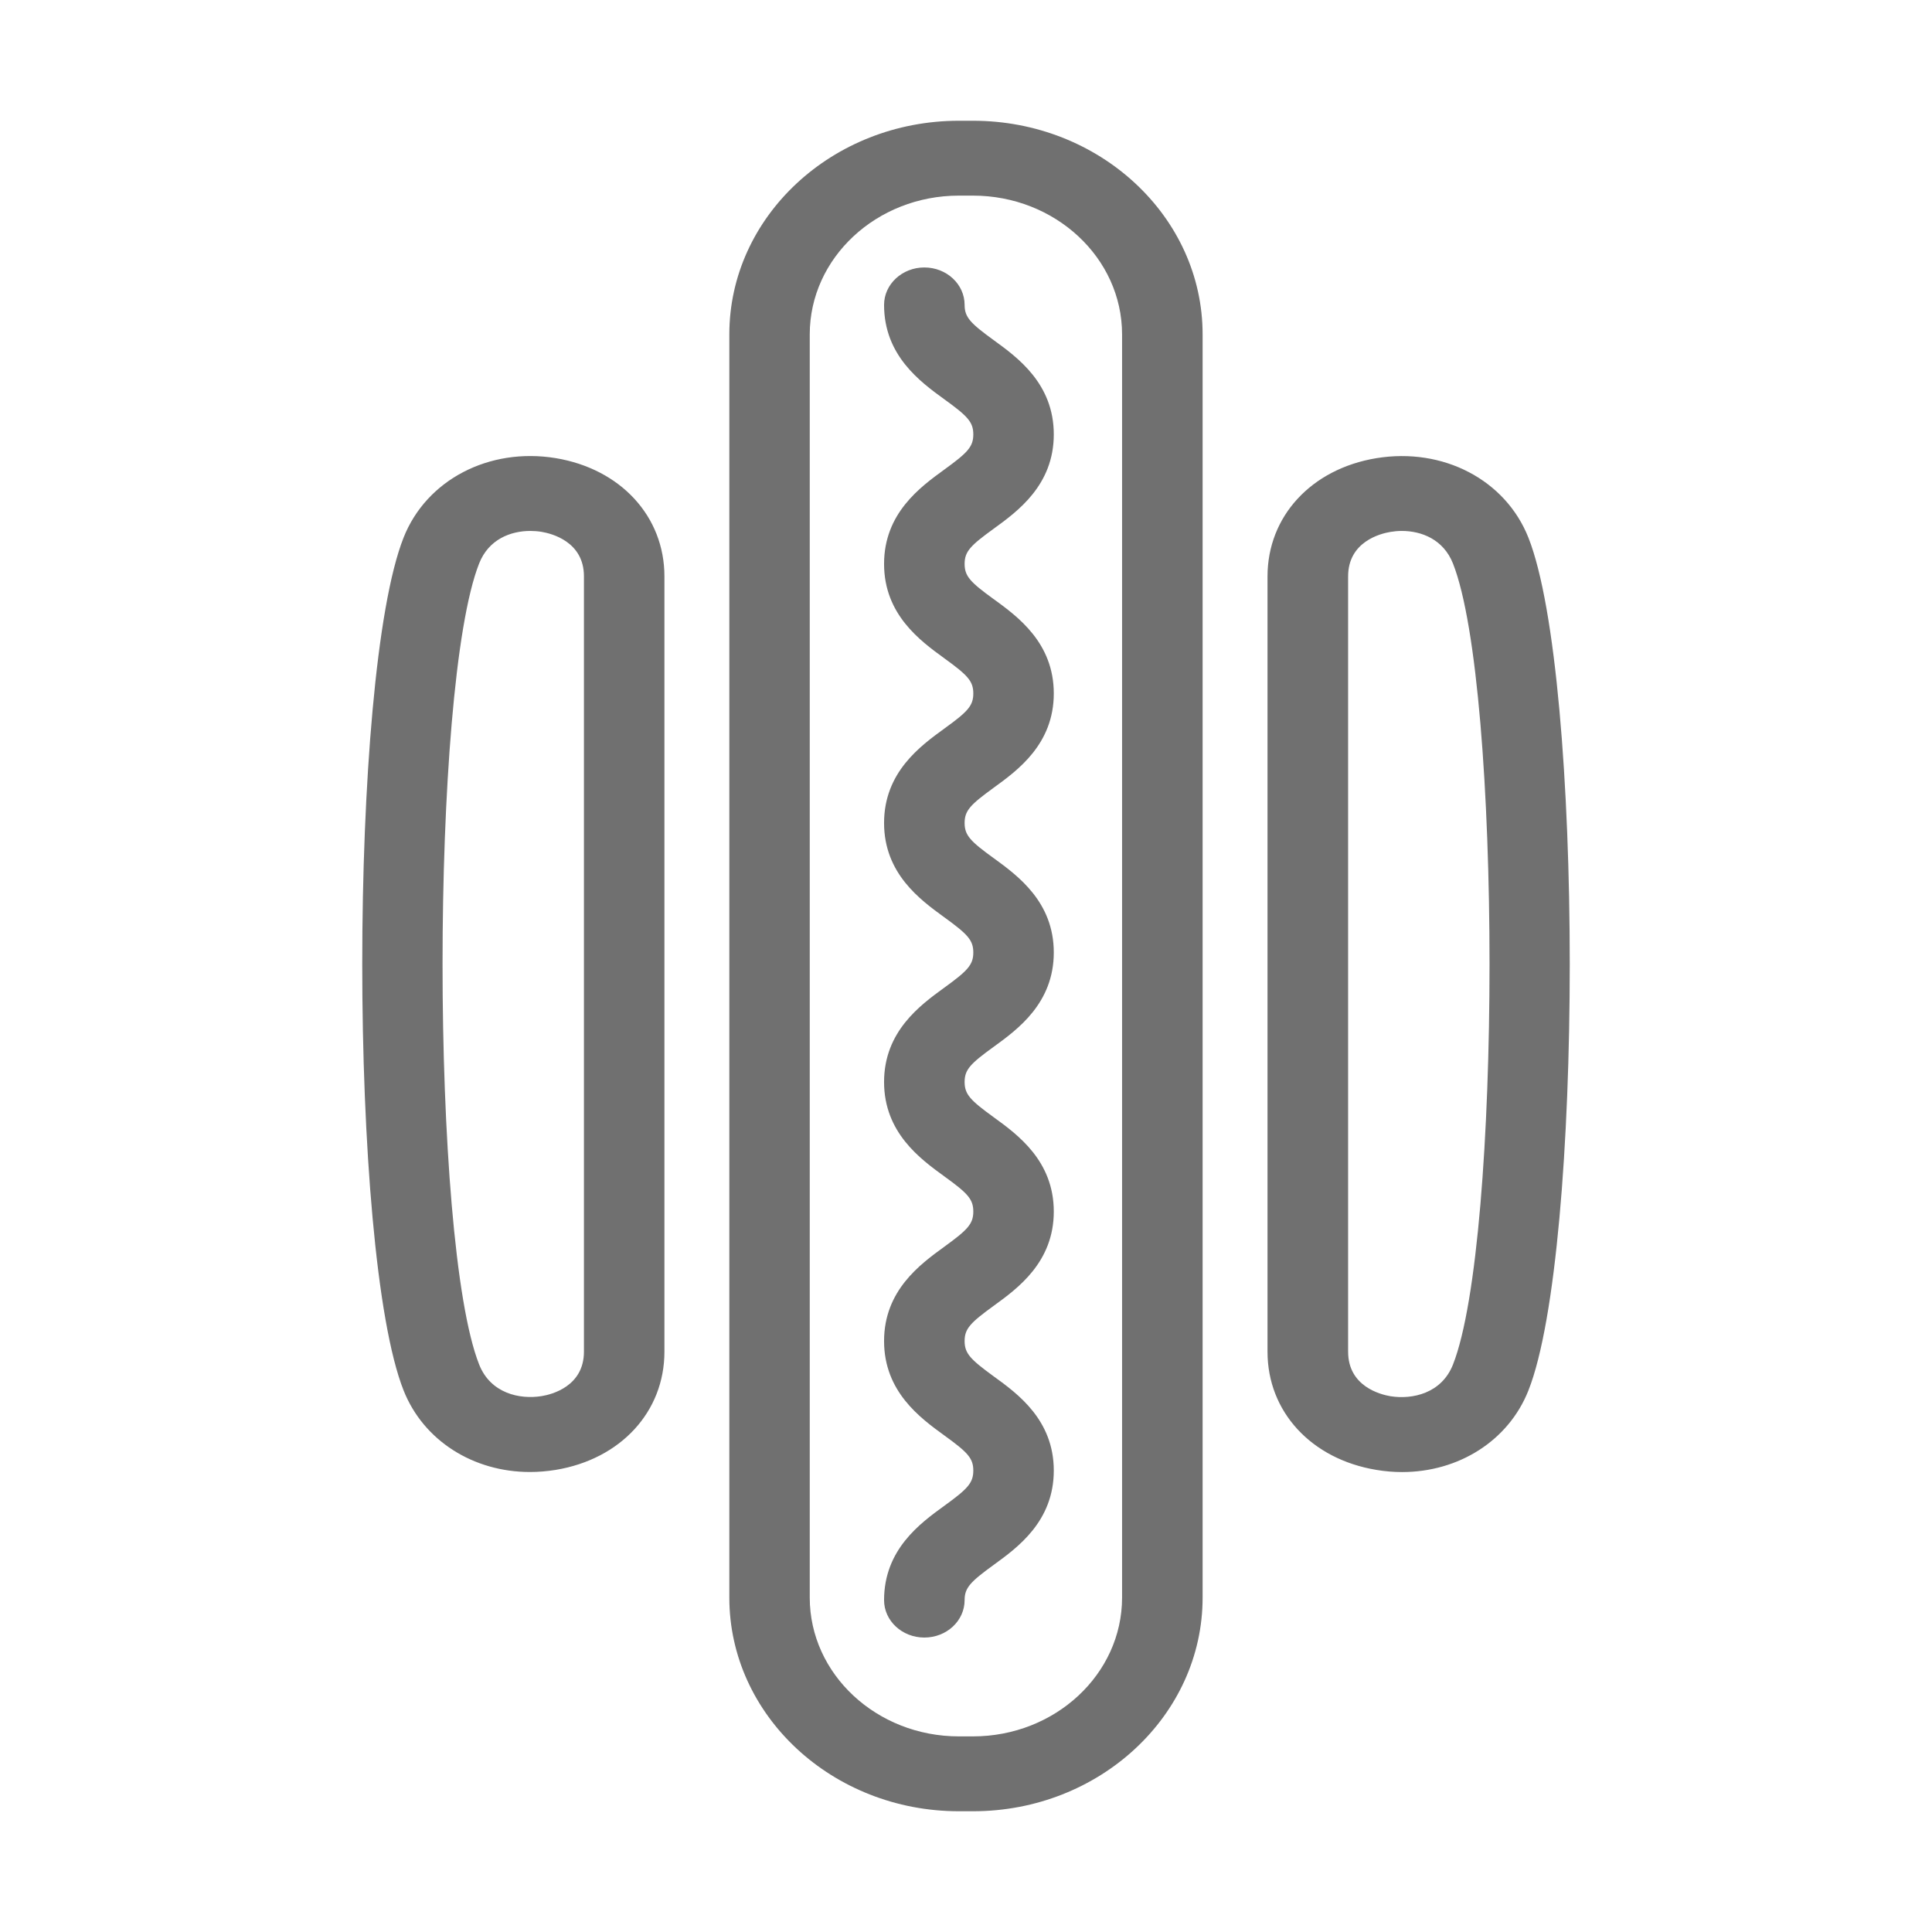
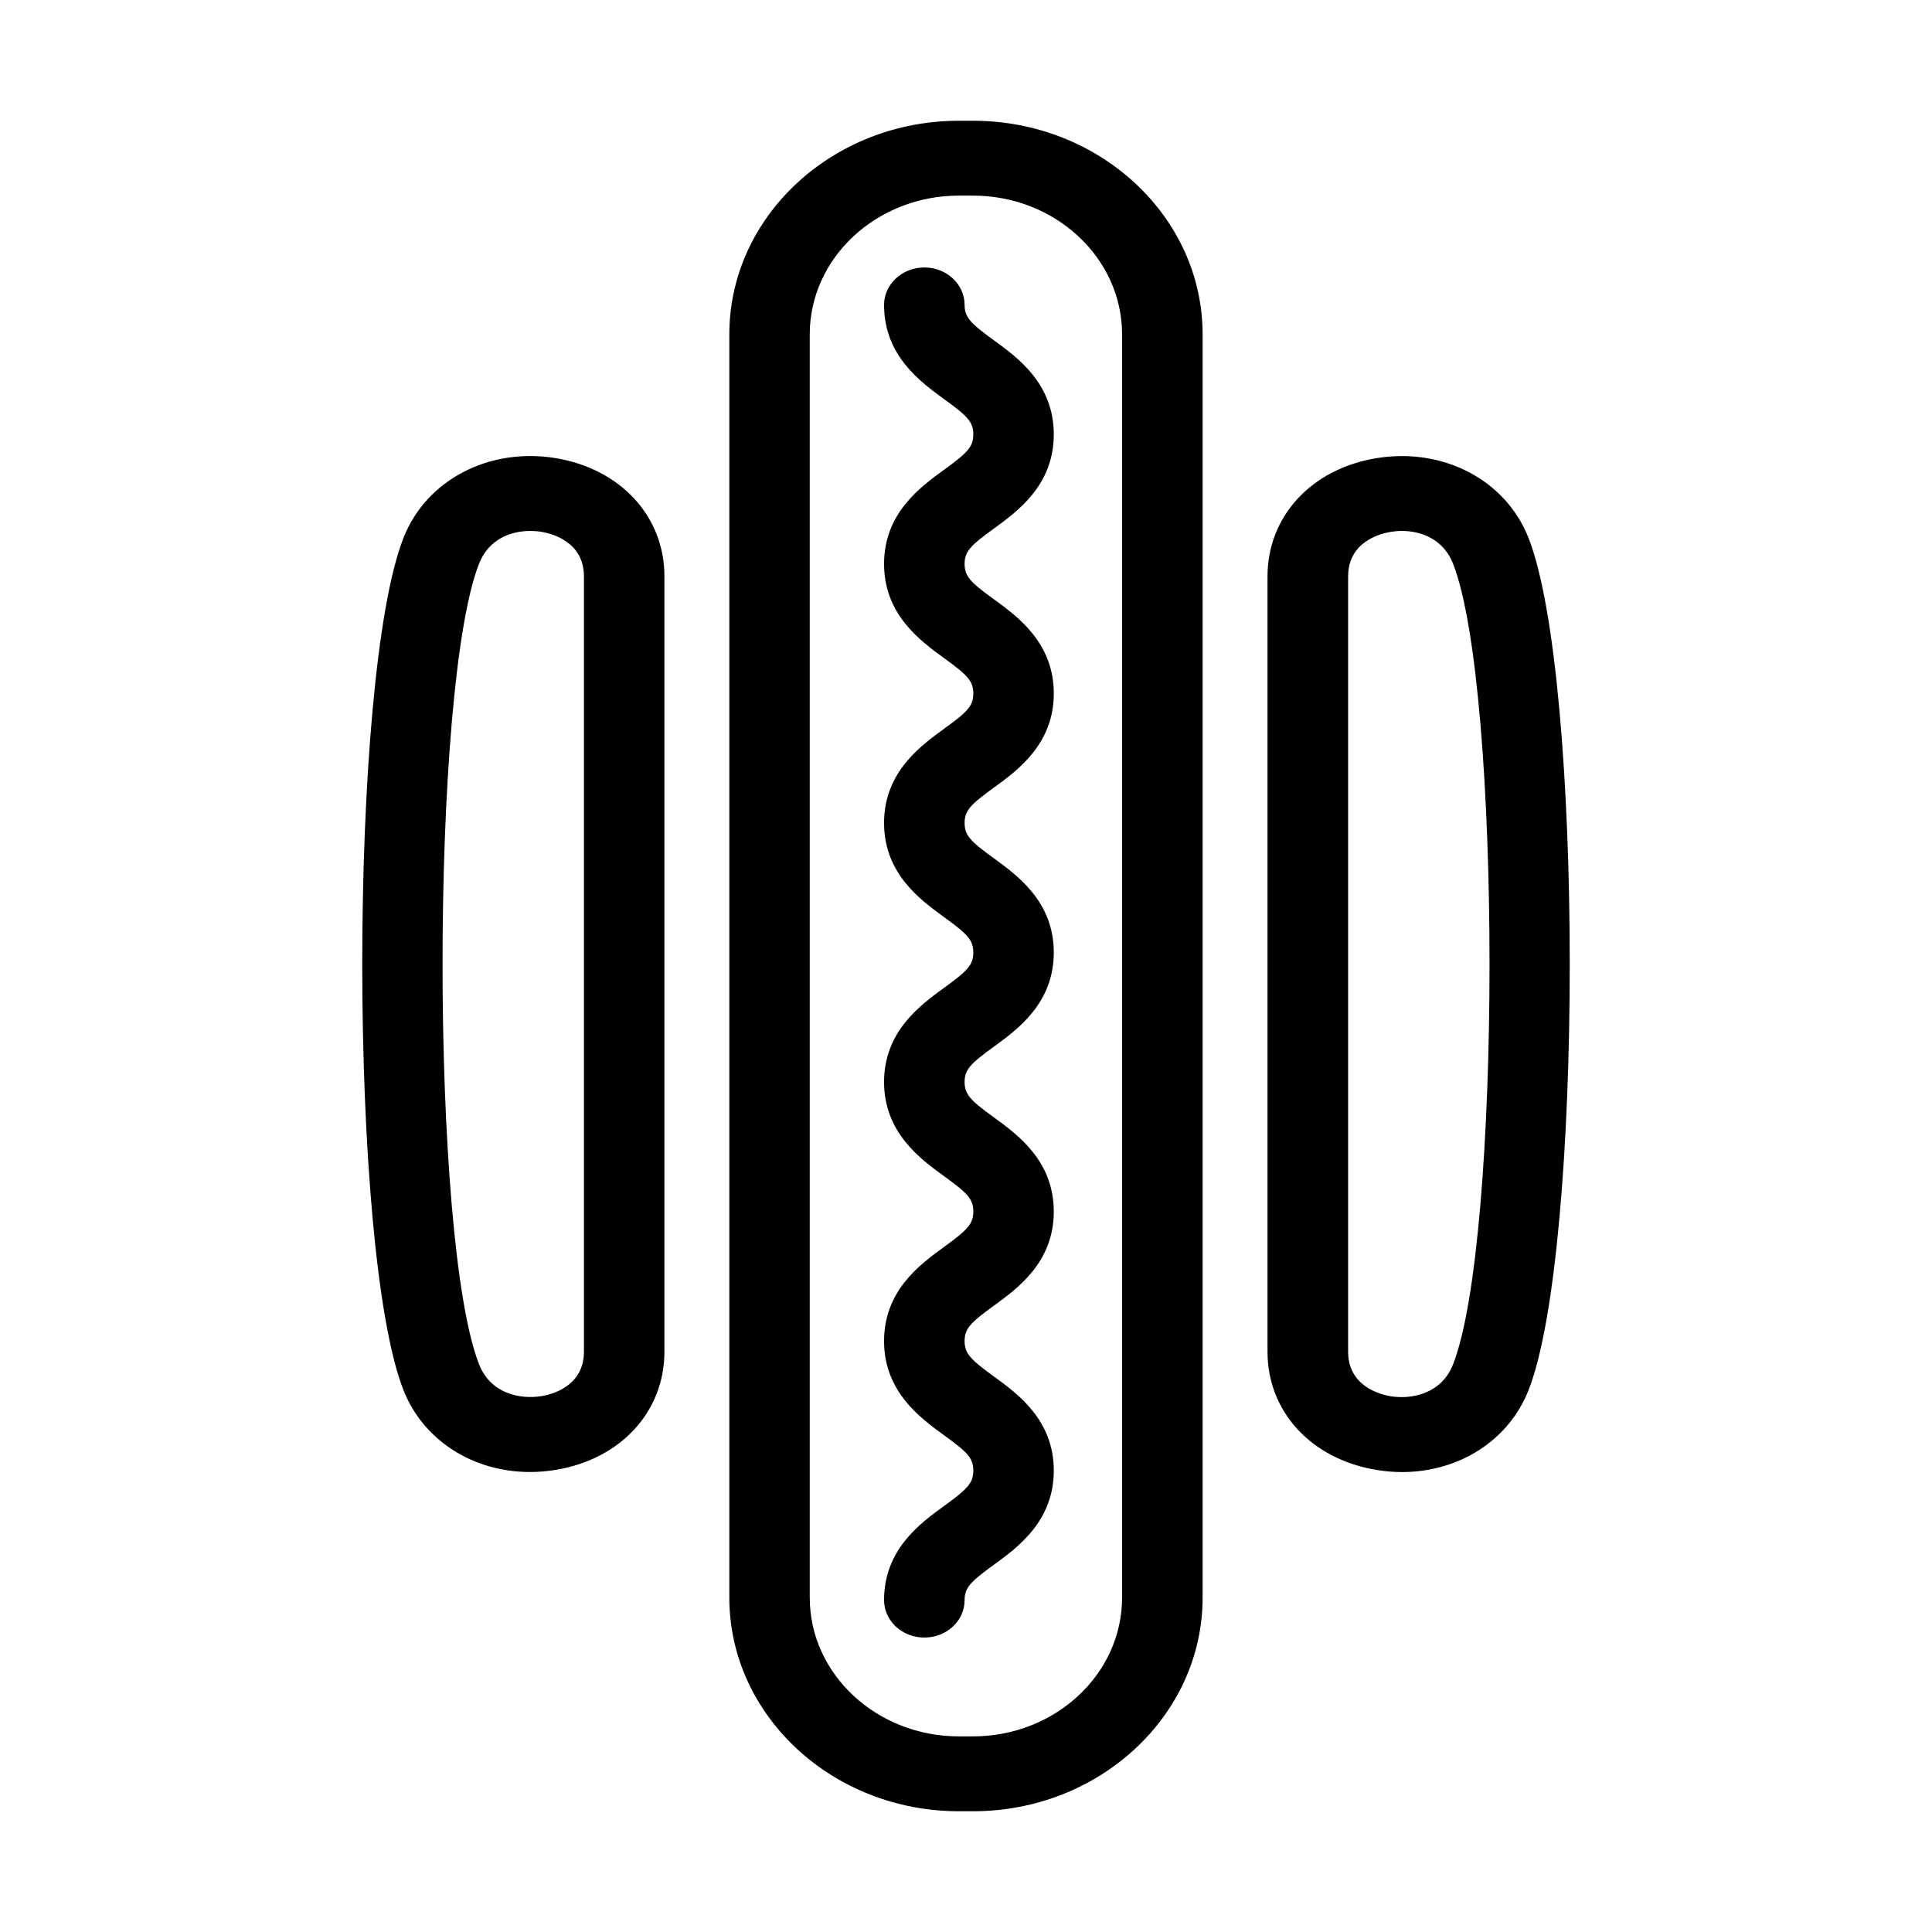
- <svg xmlns="http://www.w3.org/2000/svg" width="32" height="32" viewBox="0 0 32 32" fill="none">
-   <path fill-rule="evenodd" clip-rule="evenodd" d="M16.115 28.76C17.477 28.76 18.585 27.729 18.585 26.462V5.538C18.585 4.271 17.477 3.24 16.115 3.24H15.882C14.52 3.24 13.412 4.271 13.412 5.538V26.462C13.412 27.729 14.52 28.76 15.882 28.76H16.115ZM15.883 2H16.116C18.213 2 19.919 3.587 19.919 5.538V26.462C19.919 28.413 18.213 30 16.116 30H15.883C13.787 30 12.08 28.413 12.08 26.462V5.538C12.08 3.587 13.787 2 15.883 2ZM8.97 23.124C9.134 23.098 9.672 22.964 9.672 22.387V9.546C9.672 8.97 9.134 8.836 8.97 8.809C8.91 8.799 8.848 8.794 8.784 8.794C8.459 8.794 8.094 8.931 7.936 9.333C7.128 11.379 7.128 20.555 7.936 22.6C8.126 23.082 8.612 23.182 8.97 23.124ZM6.684 8.906C7.062 7.947 8.101 7.407 9.204 7.588C10.281 7.767 11.005 8.554 11.005 9.547V22.388C11.005 23.382 10.281 24.168 9.204 24.346C9.06 24.369 8.918 24.381 8.778 24.381C7.841 24.381 7.014 23.863 6.684 23.028C5.772 20.719 5.772 11.216 6.684 8.906ZM24.066 22.601C23.876 23.083 23.388 23.183 23.031 23.126C22.866 23.098 22.329 22.964 22.329 22.388V9.547C22.329 8.971 22.866 8.837 23.031 8.81C23.09 8.8 23.153 8.794 23.218 8.794C23.543 8.794 23.907 8.932 24.066 9.334C24.873 11.38 24.873 20.555 24.066 22.601ZM25.316 8.907C24.937 7.948 23.903 7.407 22.796 7.589C21.718 7.767 20.994 8.554 20.994 9.547V22.389C20.994 23.382 21.718 24.168 22.797 24.346C22.94 24.37 23.082 24.382 23.222 24.382C24.16 24.382 24.987 23.863 25.316 23.029C26.228 20.719 26.228 11.217 25.316 8.907ZM17.454 7.195C17.454 8.034 16.856 8.469 16.459 8.757C16.074 9.036 15.977 9.134 15.977 9.34C15.977 9.546 16.074 9.644 16.459 9.924L16.46 9.924C16.857 10.213 17.454 10.647 17.454 11.486C17.454 12.325 16.856 12.759 16.459 13.047C16.074 13.327 15.977 13.425 15.977 13.631C15.977 13.837 16.074 13.935 16.459 14.214L16.461 14.215C16.857 14.504 17.454 14.938 17.454 15.776C17.454 16.615 16.856 17.05 16.459 17.338C16.074 17.617 15.977 17.715 15.977 17.921C15.977 18.127 16.074 18.226 16.459 18.505C16.856 18.793 17.454 19.228 17.454 20.067C17.454 20.906 16.856 21.34 16.459 21.628C16.074 21.908 15.977 22.006 15.977 22.212C15.977 22.418 16.074 22.516 16.459 22.797C16.856 23.084 17.454 23.519 17.454 24.357C17.454 25.197 16.856 25.631 16.459 25.919C16.074 26.199 15.977 26.297 15.977 26.503C15.977 26.846 15.679 27.123 15.31 27.123C14.942 27.123 14.643 26.846 14.643 26.503C14.643 25.664 15.243 25.229 15.639 24.942C16.025 24.662 16.121 24.564 16.121 24.357C16.121 24.151 16.025 24.053 15.639 23.774L15.639 23.774C15.243 23.486 14.643 23.051 14.643 22.212C14.643 21.373 15.243 20.939 15.639 20.651L15.639 20.651C16.025 20.371 16.121 20.273 16.121 20.067C16.121 19.86 16.025 19.762 15.639 19.483L15.639 19.483C15.243 19.195 14.643 18.76 14.643 17.921C14.643 17.083 15.243 16.648 15.639 16.36L15.639 16.36C16.025 16.08 16.121 15.982 16.121 15.776C16.121 15.57 16.025 15.472 15.639 15.192L15.639 15.192C15.243 14.904 14.643 14.47 14.643 13.631C14.643 12.792 15.243 12.357 15.639 12.069L15.639 12.069C16.025 11.79 16.121 11.692 16.121 11.486C16.121 11.279 16.025 11.182 15.639 10.902L15.639 10.902C15.243 10.614 14.643 10.179 14.643 9.34C14.643 8.501 15.243 8.067 15.639 7.779L15.639 7.779C16.025 7.499 16.121 7.401 16.121 7.195C16.121 6.989 16.025 6.891 15.639 6.612L15.639 6.612C15.243 6.324 14.643 5.889 14.643 5.05C14.643 4.708 14.942 4.43 15.31 4.43C15.679 4.43 15.977 4.708 15.977 5.05C15.977 5.256 16.074 5.354 16.459 5.634C16.856 5.922 17.454 6.356 17.454 7.195Z" fill="#707070" />
+ <svg xmlns="http://www.w3.org/2000/svg" fill="currentColor" height="32" viewBox="0 0 32 32" width="32">
+   <path clip-rule="evenodd" d="M16.115 28.76C17.477 28.76 18.585 27.729 18.585 26.462V5.538C18.585 4.271 17.477 3.24 16.115 3.24H15.882C14.52 3.24 13.412 4.271 13.412 5.538V26.462C13.412 27.729 14.52 28.76 15.882 28.76H16.115ZM15.883 2H16.116C18.213 2 19.919 3.587 19.919 5.538V26.462C19.919 28.413 18.213 30 16.116 30H15.883C13.787 30 12.08 28.413 12.08 26.462V5.538C12.08 3.587 13.787 2 15.883 2ZM8.97 23.124C9.134 23.098 9.672 22.964 9.672 22.387V9.546C9.672 8.97 9.134 8.836 8.97 8.809C8.91 8.799 8.848 8.794 8.784 8.794C8.459 8.794 8.094 8.931 7.936 9.333C7.128 11.379 7.128 20.555 7.936 22.6C8.126 23.082 8.612 23.182 8.97 23.124ZM6.684 8.906C7.062 7.947 8.101 7.407 9.204 7.588C10.281 7.767 11.005 8.554 11.005 9.547V22.388C11.005 23.382 10.281 24.168 9.204 24.346C9.06 24.369 8.918 24.381 8.778 24.381C7.841 24.381 7.014 23.863 6.684 23.028C5.772 20.719 5.772 11.216 6.684 8.906ZM24.066 22.601C23.876 23.083 23.388 23.183 23.031 23.126C22.866 23.098 22.329 22.964 22.329 22.388V9.547C22.329 8.971 22.866 8.837 23.031 8.81C23.09 8.8 23.153 8.794 23.218 8.794C23.543 8.794 23.907 8.932 24.066 9.334C24.873 11.38 24.873 20.555 24.066 22.601ZM25.316 8.907C24.937 7.948 23.903 7.407 22.796 7.589C21.718 7.767 20.994 8.554 20.994 9.547V22.389C20.994 23.382 21.718 24.168 22.797 24.346C22.94 24.37 23.082 24.382 23.222 24.382C24.16 24.382 24.987 23.863 25.316 23.029C26.228 20.719 26.228 11.217 25.316 8.907ZM17.454 7.195C17.454 8.034 16.856 8.469 16.459 8.757C16.074 9.036 15.977 9.134 15.977 9.34C15.977 9.546 16.074 9.644 16.459 9.924L16.46 9.924C16.857 10.213 17.454 10.647 17.454 11.486C17.454 12.325 16.856 12.759 16.459 13.047C16.074 13.327 15.977 13.425 15.977 13.631C15.977 13.837 16.074 13.935 16.459 14.214L16.461 14.215C16.857 14.504 17.454 14.938 17.454 15.776C17.454 16.615 16.856 17.05 16.459 17.338C16.074 17.617 15.977 17.715 15.977 17.921C15.977 18.127 16.074 18.226 16.459 18.505C16.856 18.793 17.454 19.228 17.454 20.067C17.454 20.906 16.856 21.34 16.459 21.628C16.074 21.908 15.977 22.006 15.977 22.212C15.977 22.418 16.074 22.516 16.459 22.797C16.856 23.084 17.454 23.519 17.454 24.357C17.454 25.197 16.856 25.631 16.459 25.919C16.074 26.199 15.977 26.297 15.977 26.503C15.977 26.846 15.679 27.123 15.31 27.123C14.942 27.123 14.643 26.846 14.643 26.503C14.643 25.664 15.243 25.229 15.639 24.942C16.025 24.662 16.121 24.564 16.121 24.357C16.121 24.151 16.025 24.053 15.639 23.774L15.639 23.774C15.243 23.486 14.643 23.051 14.643 22.212C14.643 21.373 15.243 20.939 15.639 20.651L15.639 20.651C16.025 20.371 16.121 20.273 16.121 20.067C16.121 19.86 16.025 19.762 15.639 19.483L15.639 19.483C15.243 19.195 14.643 18.76 14.643 17.921C14.643 17.083 15.243 16.648 15.639 16.36L15.639 16.36C16.025 16.08 16.121 15.982 16.121 15.776C16.121 15.57 16.025 15.472 15.639 15.192L15.639 15.192C15.243 14.904 14.643 14.47 14.643 13.631C14.643 12.792 15.243 12.357 15.639 12.069L15.639 12.069C16.025 11.79 16.121 11.692 16.121 11.486C16.121 11.279 16.025 11.182 15.639 10.902L15.639 10.902C15.243 10.614 14.643 10.179 14.643 9.34C14.643 8.501 15.243 8.067 15.639 7.779L15.639 7.779C16.025 7.499 16.121 7.401 16.121 7.195C16.121 6.989 16.025 6.891 15.639 6.612L15.639 6.612C15.243 6.324 14.643 5.889 14.643 5.05C14.643 4.708 14.942 4.43 15.31 4.43C15.679 4.43 15.977 4.708 15.977 5.05C15.977 5.256 16.074 5.354 16.459 5.634C16.856 5.922 17.454 6.356 17.454 7.195Z" fill-rule="evenodd" />
</svg>
